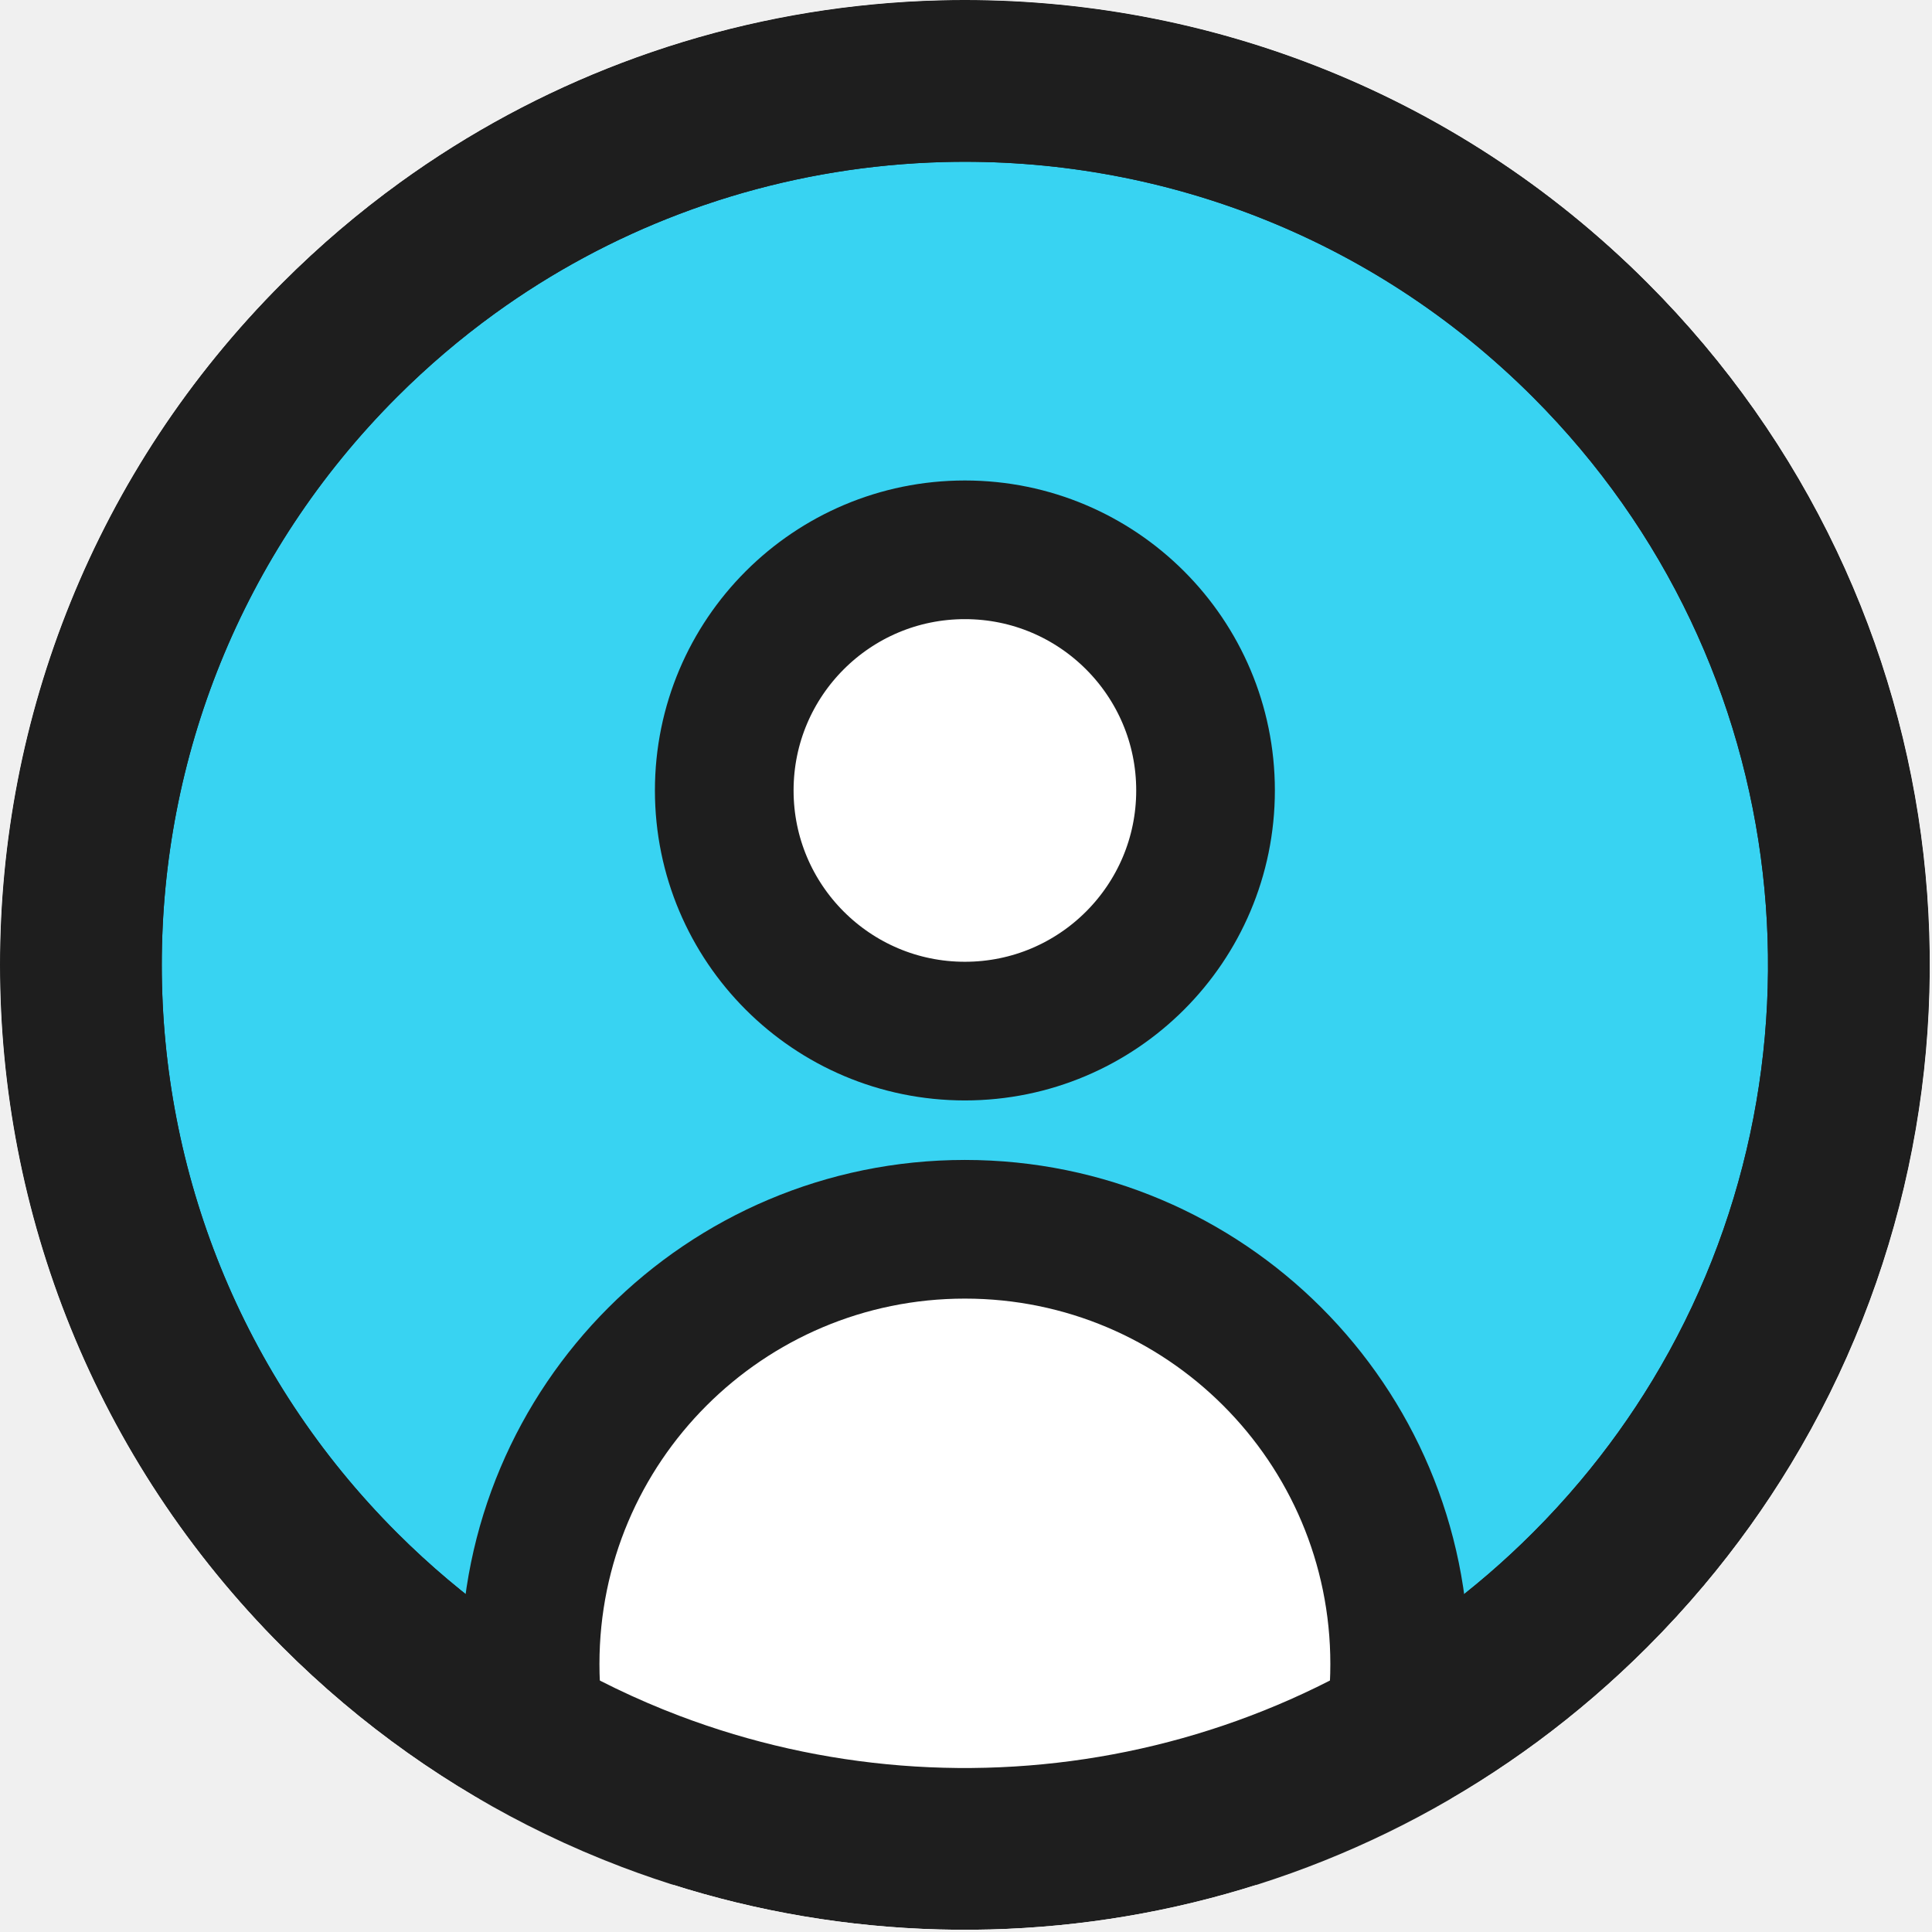
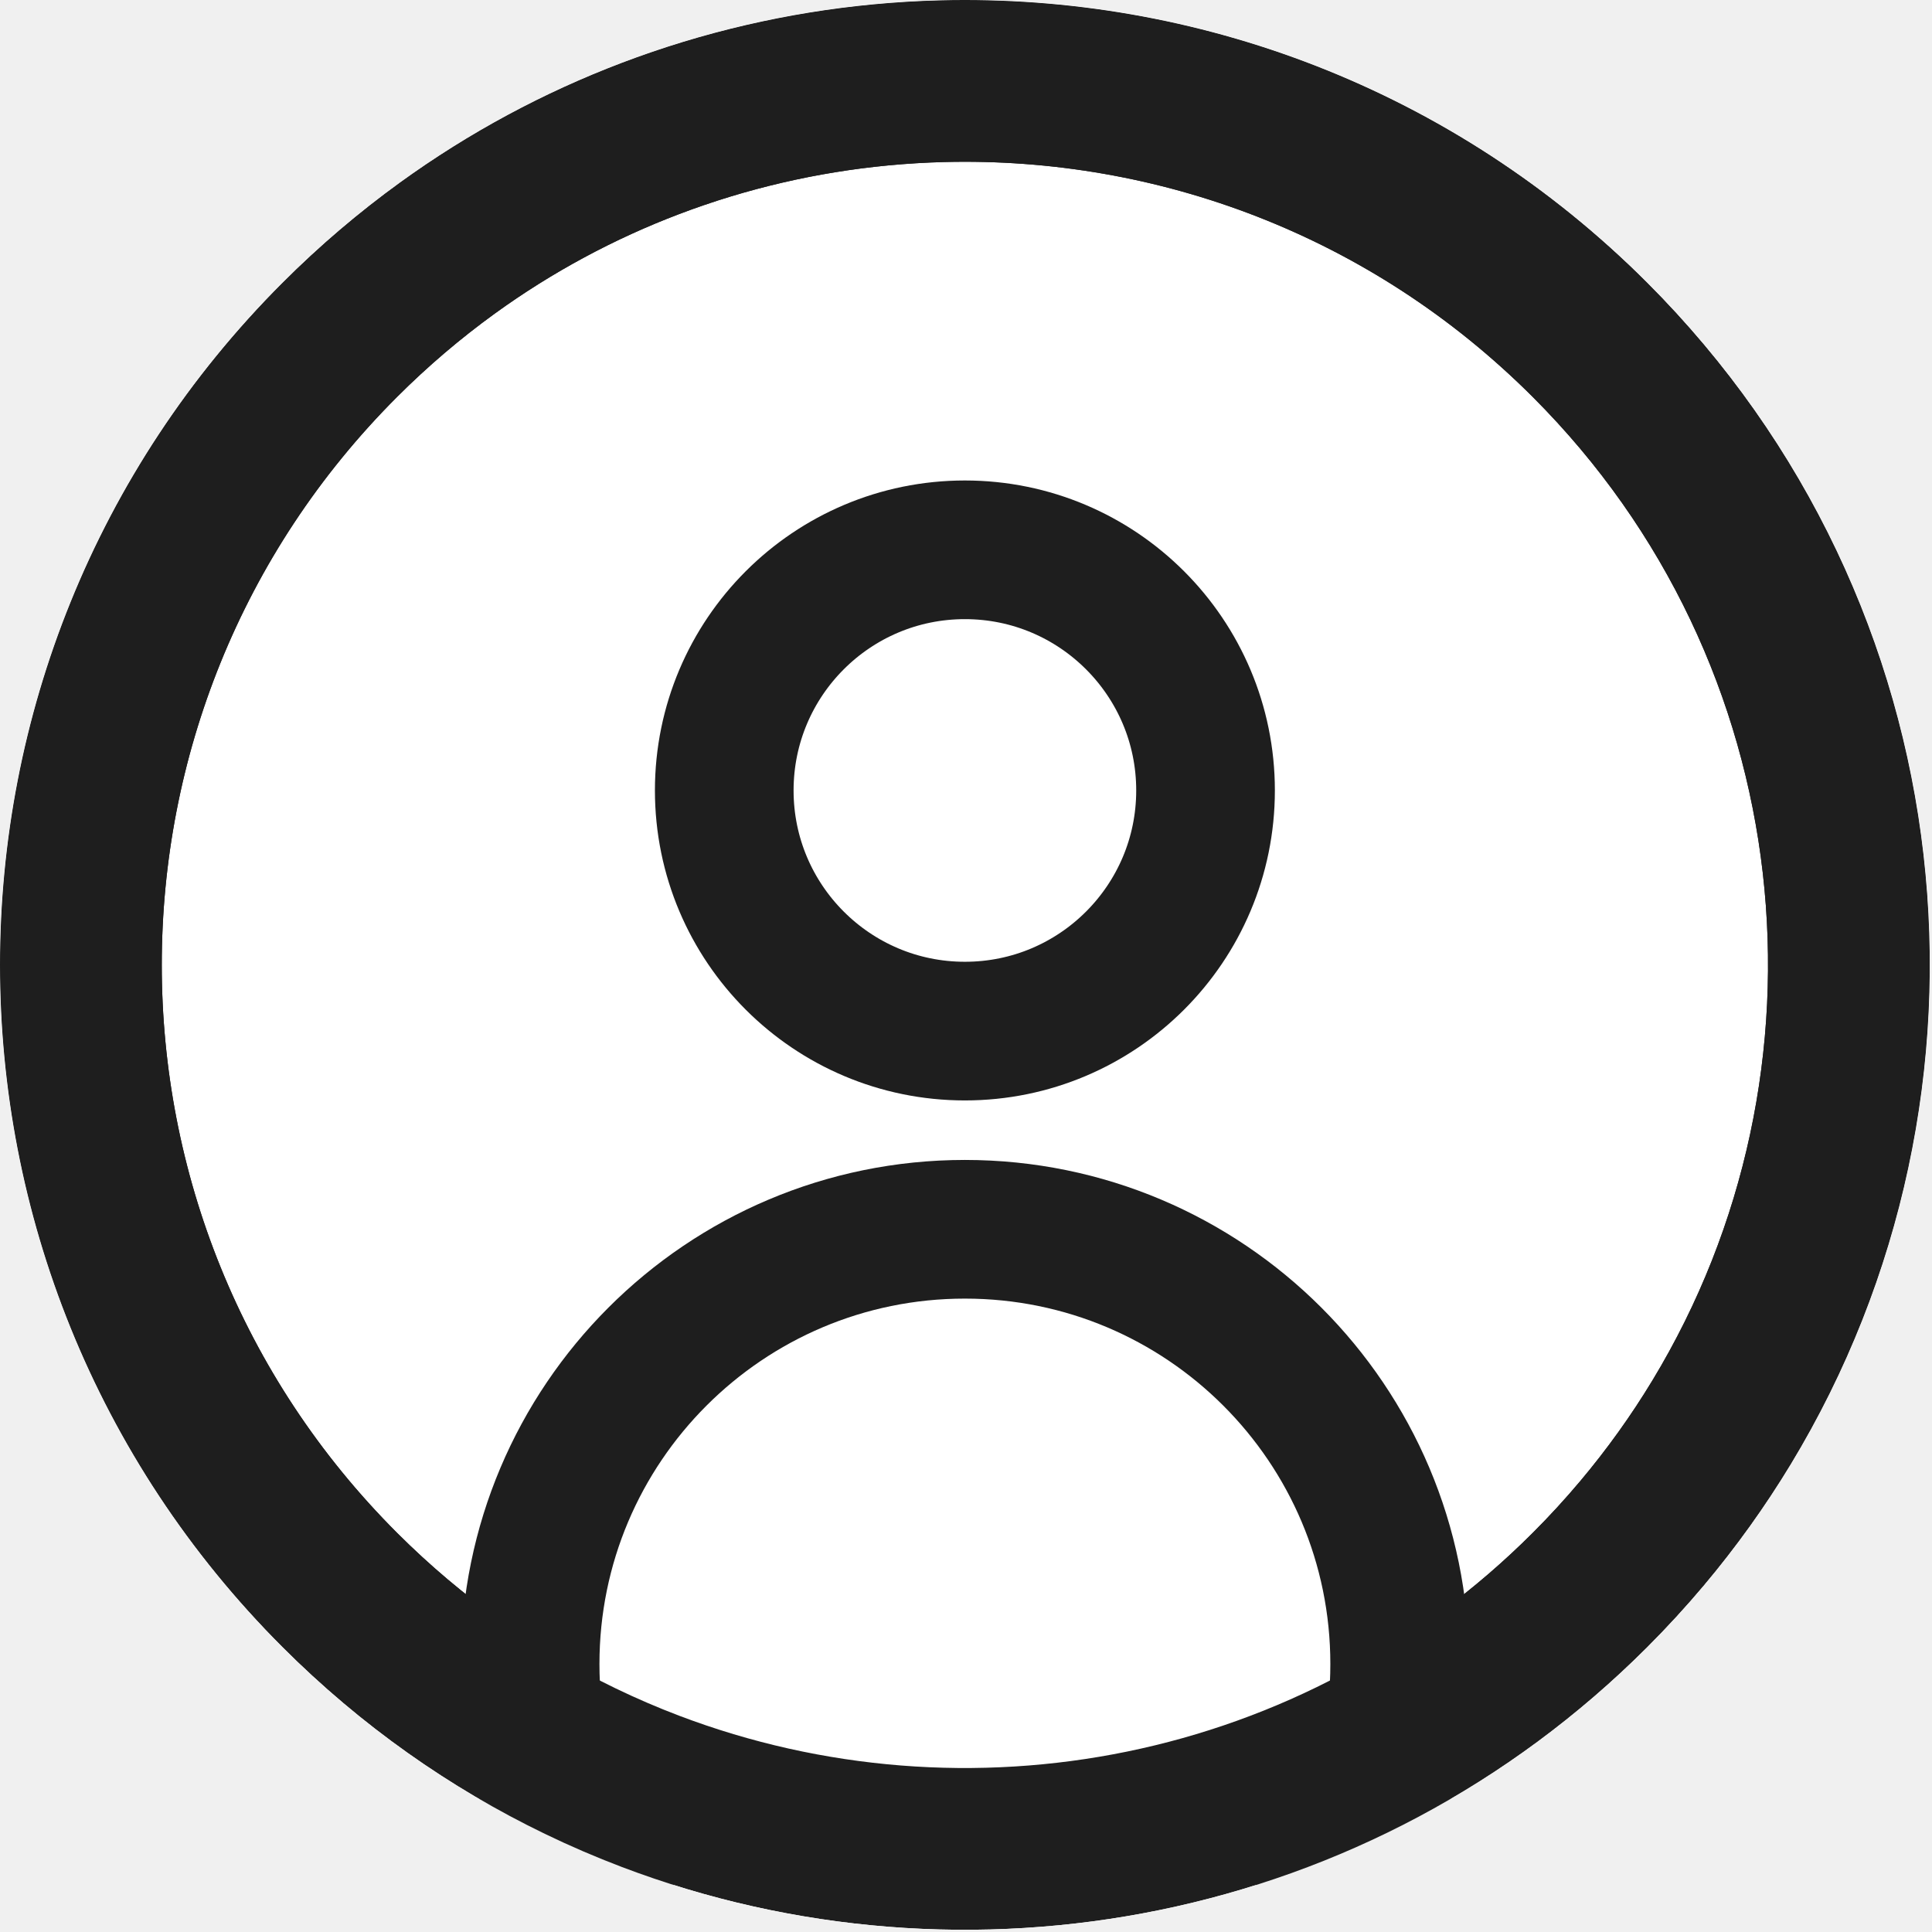
<svg xmlns="http://www.w3.org/2000/svg" width="418" height="418" viewBox="0 0 418 418" fill="none">
-   <mask id="mask0_63_873" style="mask-type:alpha" maskUnits="userSpaceOnUse" x="0" y="0" width="418" height="418">
+   <mask id="mask0_63_905" style="mask-type:alpha" maskUnits="userSpaceOnUse" x="0" y="0" width="418" height="418">
    <path d="M73.519 73.519C-1.173 148.212 -1.173 269.312 73.519 344.004C89.11 359.595 106.723 371.932 125.514 381.014C130.511 383.429 135.592 385.615 140.741 387.57C208.972 413.481 289.049 398.959 344.004 344.004C347.941 340.067 351.671 336.001 355.193 331.82C361.649 324.155 367.409 316.102 372.47 307.745C417.031 234.177 407.542 137.057 344.004 73.519C305.42 34.935 254.453 16.283 203.896 17.561C199.422 17.675 194.952 17.944 190.494 18.369C173.574 19.983 156.828 23.845 140.741 29.954C125.345 35.8 110.553 43.705 96.788 53.668C88.643 59.565 80.857 66.181 73.519 73.519Z" fill="white" stroke="#1E1E1E" stroke-width="35" />
  </mask>
-   <g mask="url(#mask0_63_873)">
-     <path d="M73.519 73.519C-1.173 148.212 -1.173 269.312 73.519 344.004C89.11 359.595 106.723 371.932 125.514 381.014C130.511 383.429 135.592 385.615 140.741 387.57C208.972 413.481 289.049 398.959 344.004 344.004C347.941 340.067 351.671 336.001 355.193 331.82C361.649 324.155 367.409 316.102 372.47 307.745C417.031 234.177 407.542 137.057 344.004 73.519C305.42 34.935 254.453 16.283 203.896 17.561C199.422 17.675 194.952 17.944 190.494 18.369C173.574 19.983 156.828 23.845 140.741 29.954C125.345 35.8 110.553 43.705 96.788 53.668C88.643 59.565 80.857 66.181 73.519 73.519Z" fill="#38D3F2" stroke="#1E1E1E" stroke-width="35" />
+   <g mask="url(#mask0_63_905)">
+     <path d="M73.519 73.519C-1.173 148.212 -1.173 269.312 73.519 344.004C89.11 359.595 106.723 371.932 125.514 381.014C130.511 383.429 135.592 385.615 140.741 387.57C208.972 413.481 289.049 398.959 344.004 344.004C347.941 340.067 351.671 336.001 355.193 331.82C361.649 324.155 367.409 316.102 372.47 307.745C417.031 234.177 407.542 137.057 344.004 73.519C305.42 34.935 254.453 16.283 203.896 17.561C199.422 17.675 194.952 17.944 190.494 18.369C173.574 19.983 156.828 23.845 140.741 29.954C125.345 35.8 110.553 43.705 96.788 53.668C88.643 59.565 80.857 66.181 73.519 73.519Z" fill="white" stroke="#1E1E1E" stroke-width="35" />
    <circle cx="208.761" cy="360.028" r="94.067" fill="white" stroke="#1E1E1E" stroke-width="30" />
    <circle cx="208.761" cy="171.02" r="52.065" fill="white" stroke="#1E1E1E" stroke-width="30" />
    <path d="M73.519 73.519C-1.173 148.212 -1.173 269.312 73.519 344.004C89.11 359.595 106.723 371.932 125.514 381.014C130.511 383.429 135.592 385.615 140.741 387.57C208.972 413.481 289.049 398.959 344.004 344.004C347.941 340.067 351.671 336.001 355.193 331.82C361.649 324.155 367.409 316.102 372.47 307.745C417.031 234.177 407.542 137.057 344.004 73.519C305.42 34.935 254.453 16.283 203.896 17.561C199.422 17.675 194.952 17.944 190.494 18.369C173.574 19.983 156.828 23.845 140.741 29.954C125.345 35.8 110.553 43.705 96.788 53.668C88.643 59.565 80.857 66.181 73.519 73.519Z" stroke="#1E1E1E" stroke-width="35" />
  </g>
</svg>
